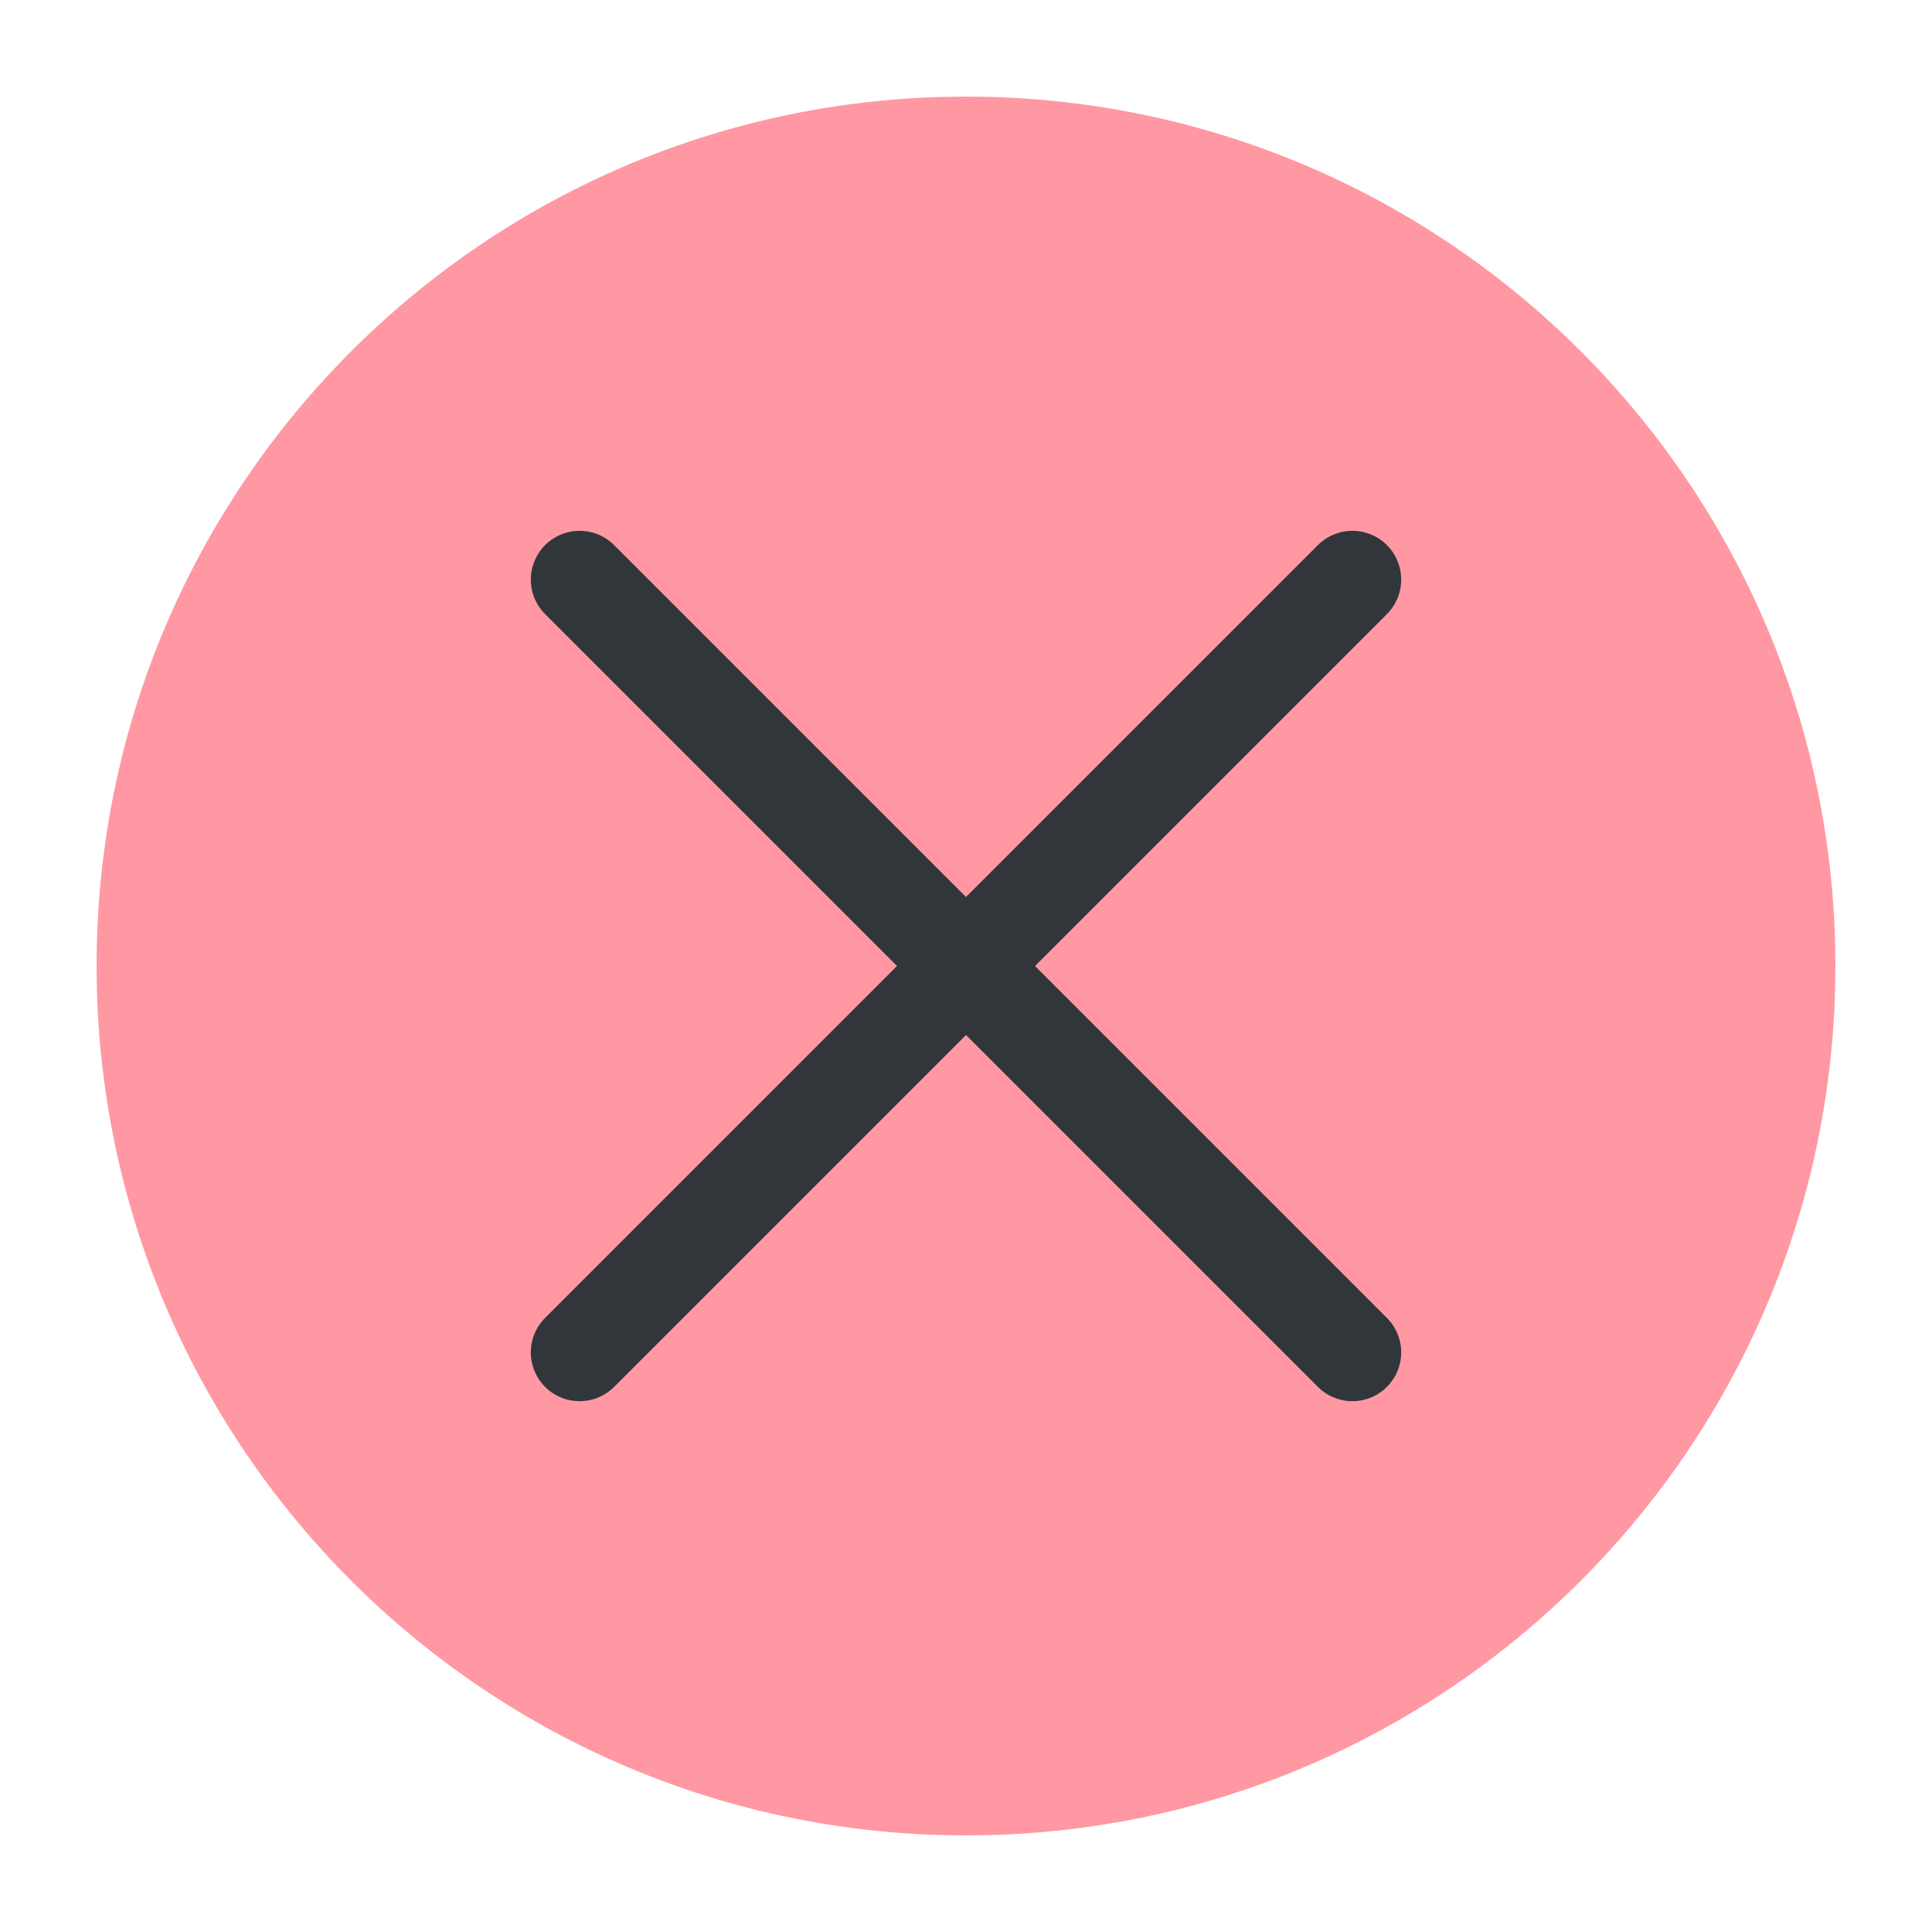
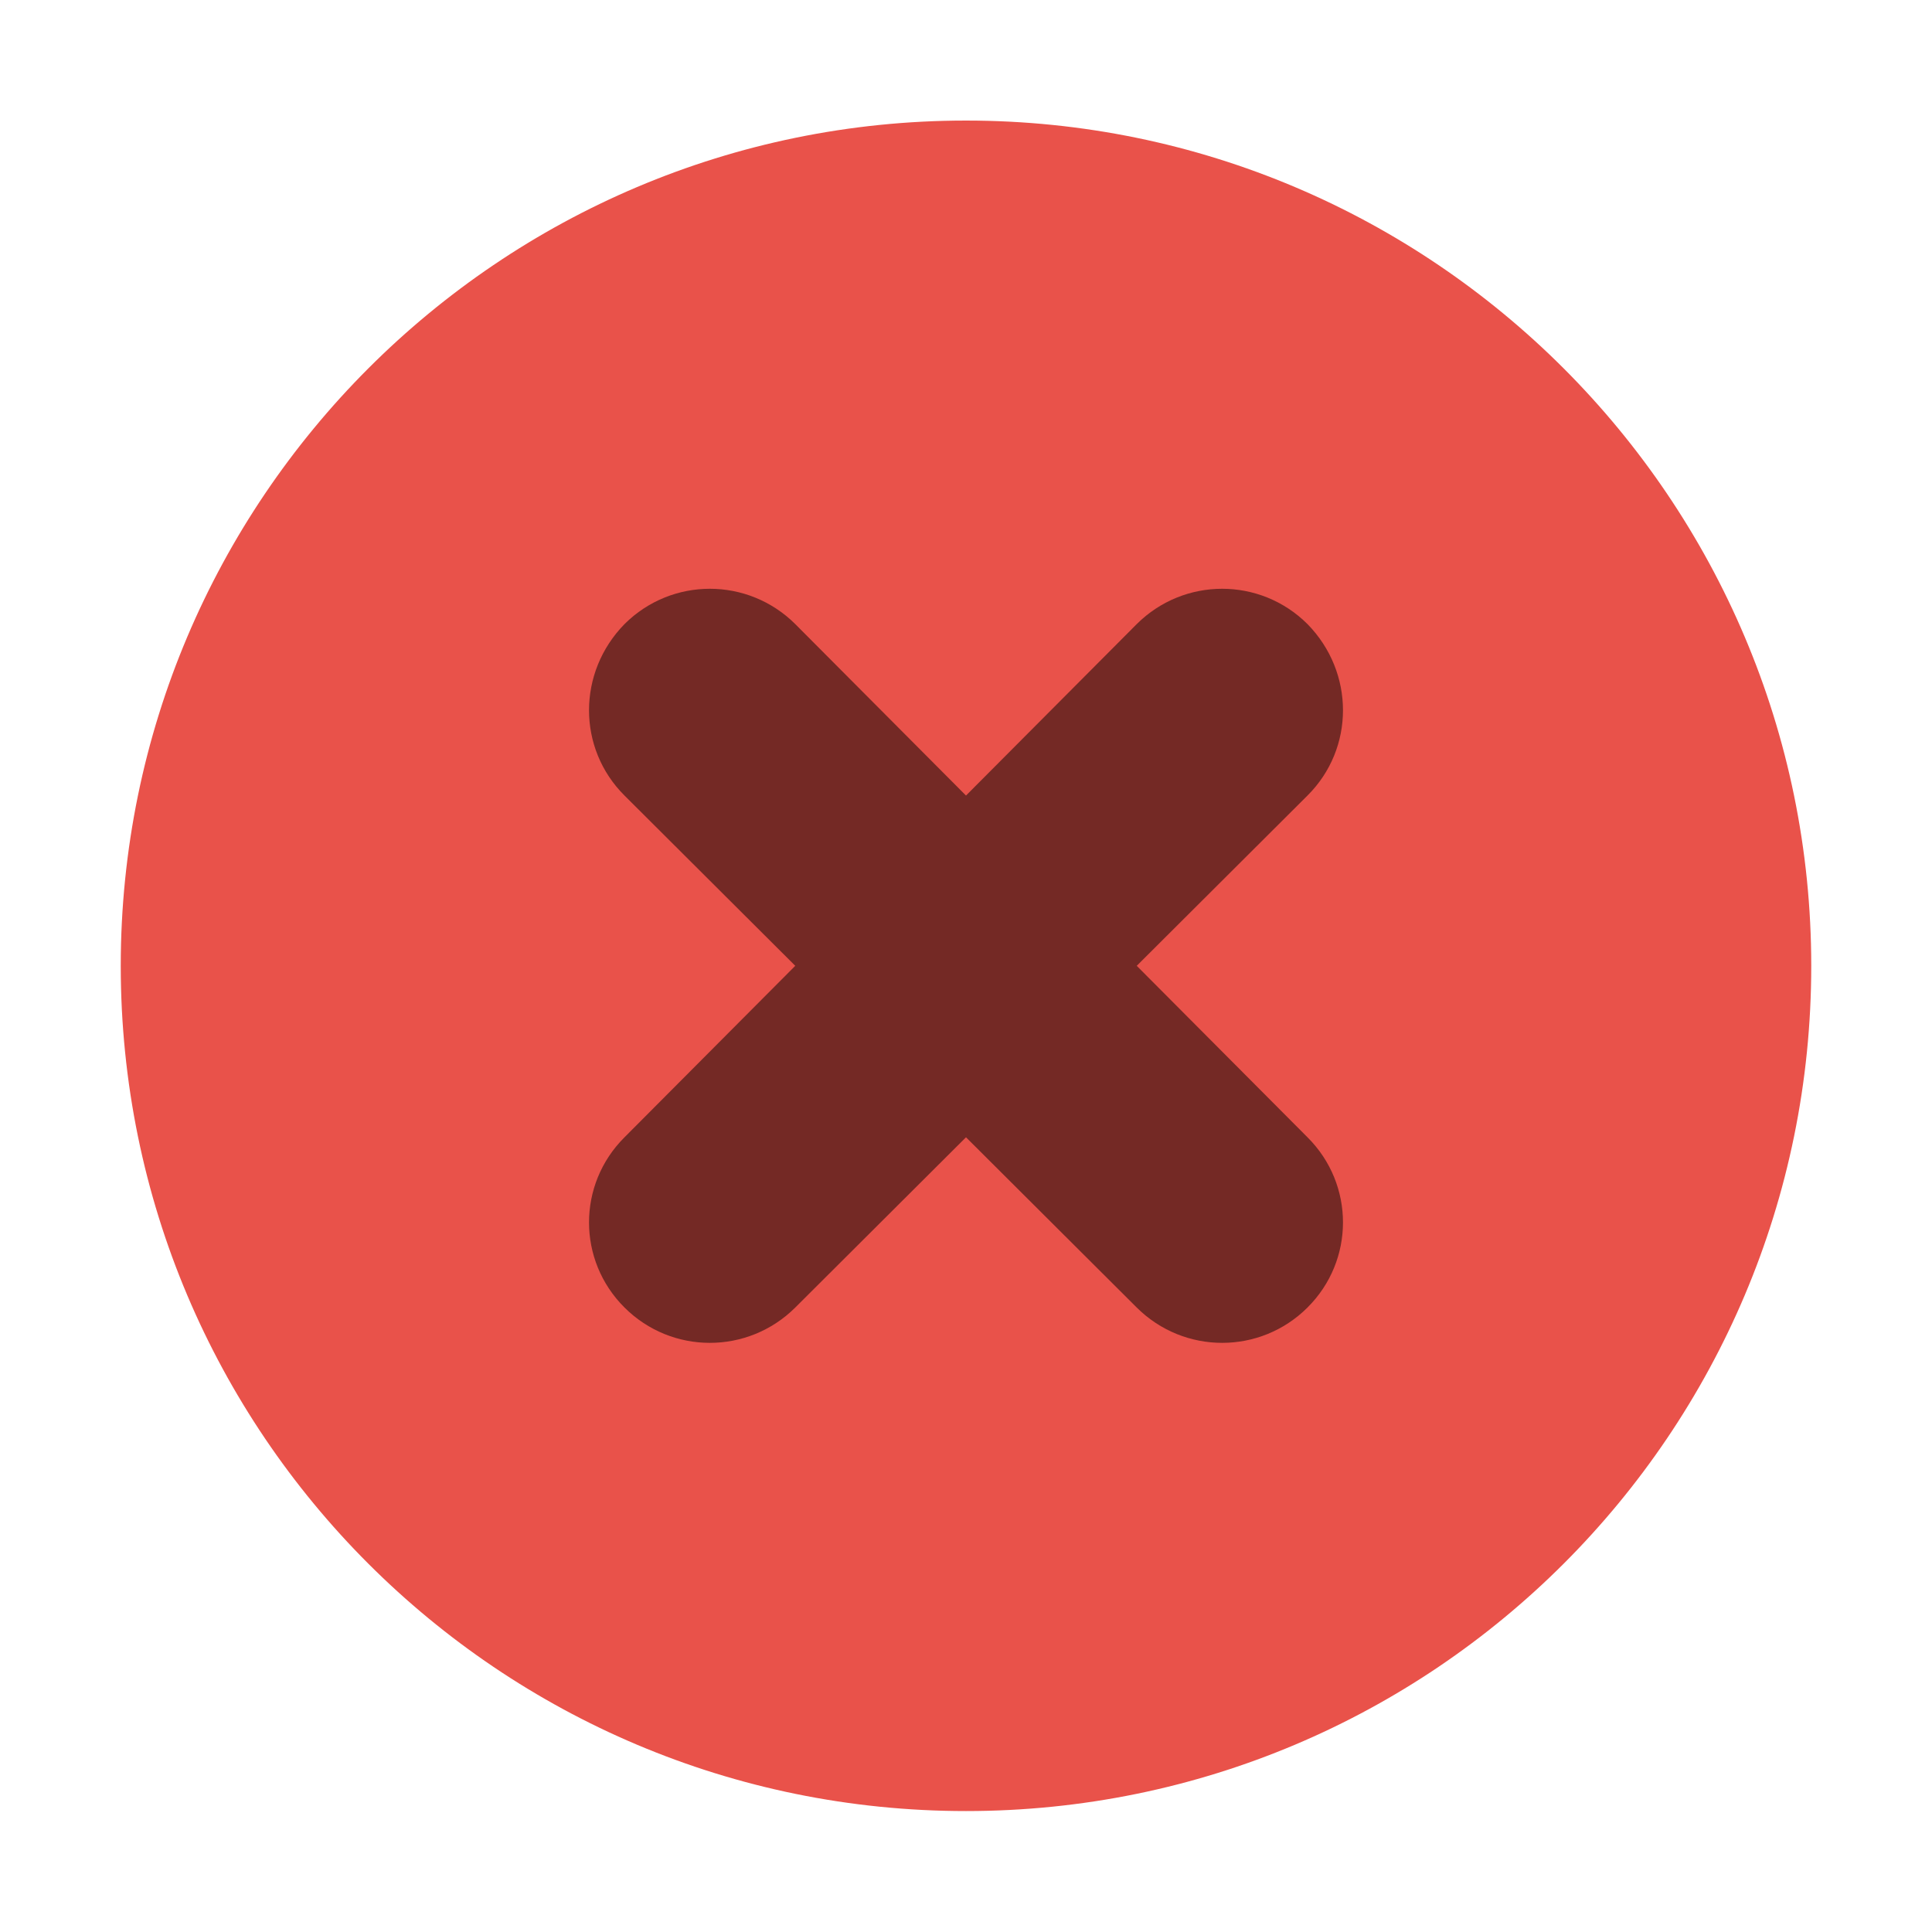
<svg xmlns="http://www.w3.org/2000/svg" viewBox="0 0 50 50" version="1.2" baseProfile="tiny">
  <defs>
</defs>
  <g fill="none" stroke="black" stroke-width="1" fill-rule="evenodd" stroke-linecap="square" stroke-linejoin="bevel">
-     <g fill="#ff98a2" fill-opacity="1" stroke="none" transform="matrix(2.5,0,0,2.5,2.5,2.5)" font-family="JetBrainsMono Nerd Font" font-size="10" font-weight="400" font-style="normal">
-       <circle cx="9" cy="9" r="9" />
+     <g fill="#000000" fill-opacity="1" stroke="none" transform="matrix(3.125,0,0,3.125,-915.625,676.993)" font-family="SF Pro" font-size="10" font-weight="400" font-style="normal" opacity="0">
+       <rect x="293" y="-216.638" width="16" height="16" />
    </g>
-     <g fill="none" stroke="#31363b" stroke-opacity="1" stroke-width="1.01" stroke-linecap="round" stroke-linejoin="miter" stroke-miterlimit="2" transform="matrix(2.5,0,0,2.5,2.5,2.5)" font-family="JetBrainsMono Nerd Font" font-size="10" font-weight="400" font-style="normal">
-       <polyline fill="none" vector-effect="none" points="5,5 13,13 " />
-       <polyline fill="none" vector-effect="none" points="13,5 5,13 " />
+     <g fill="#e9524a" fill-opacity="1" stroke="none" transform="matrix(3.125,0,0,3.125,-12.5,-3226.13)" font-family="SF Pro" font-size="10" font-weight="400" font-style="normal">
+       <path vector-effect="none" fill-rule="evenodd" d="M12,1047.36 C15.866,1047.36 19,1044.23 19,1040.36 C19,1036.5 15.866,1033.36 12,1033.36 C8.134,1033.36 5,1036.5 5,1040.36 C5,1044.23 8.134,1047.36 12,1047.36 " />
    </g>
-     <g fill="none" stroke="#000000" stroke-opacity="1" stroke-width="1" stroke-linecap="square" stroke-linejoin="bevel" transform="matrix(1,0,0,1,0,0)" font-family="JetBrainsMono Nerd Font" font-size="10" font-weight="400" font-style="normal">
+     <g fill="#000000" fill-opacity="1" stroke="none" transform="matrix(3.125,0,0,3.125,-12.5,-3226.13)" font-family="SF Pro" font-size="10" font-weight="400" font-style="normal" opacity="0.5">
+       <path vector-effect="none" fill-rule="nonzero" d="M9.172,1037.53 C8.78,1037.93 8.78,1038.56 9.172,1038.95 L10.586,1040.36 L9.172,1041.78 C8.78,1042.17 8.78,1042.8 9.172,1043.19 C9.563,1043.58 10.194,1043.58 10.586,1043.19 L12,1041.78 L13.414,1043.19 C13.806,1043.58 14.437,1043.58 14.828,1043.19 C15.22,1042.8 15.22,1042.17 14.828,1041.78 L13.414,1040.36 L14.828,1038.95 C15.22,1038.56 15.22,1037.93 14.828,1037.53 C14.437,1037.14 13.806,1037.14 13.414,1037.53 L12,1038.95 L10.586,1037.53 C10.194,1037.14 9.563,1037.14 9.172,1037.53 " />
+     </g>
+     <g fill="none" stroke="#000000" stroke-opacity="1" stroke-width="1" stroke-linecap="square" stroke-linejoin="bevel" transform="matrix(1,0,0,1,0,0)" font-family="SF Pro" font-size="10" font-weight="400" font-style="normal">
</g>
  </g>
</svg>
